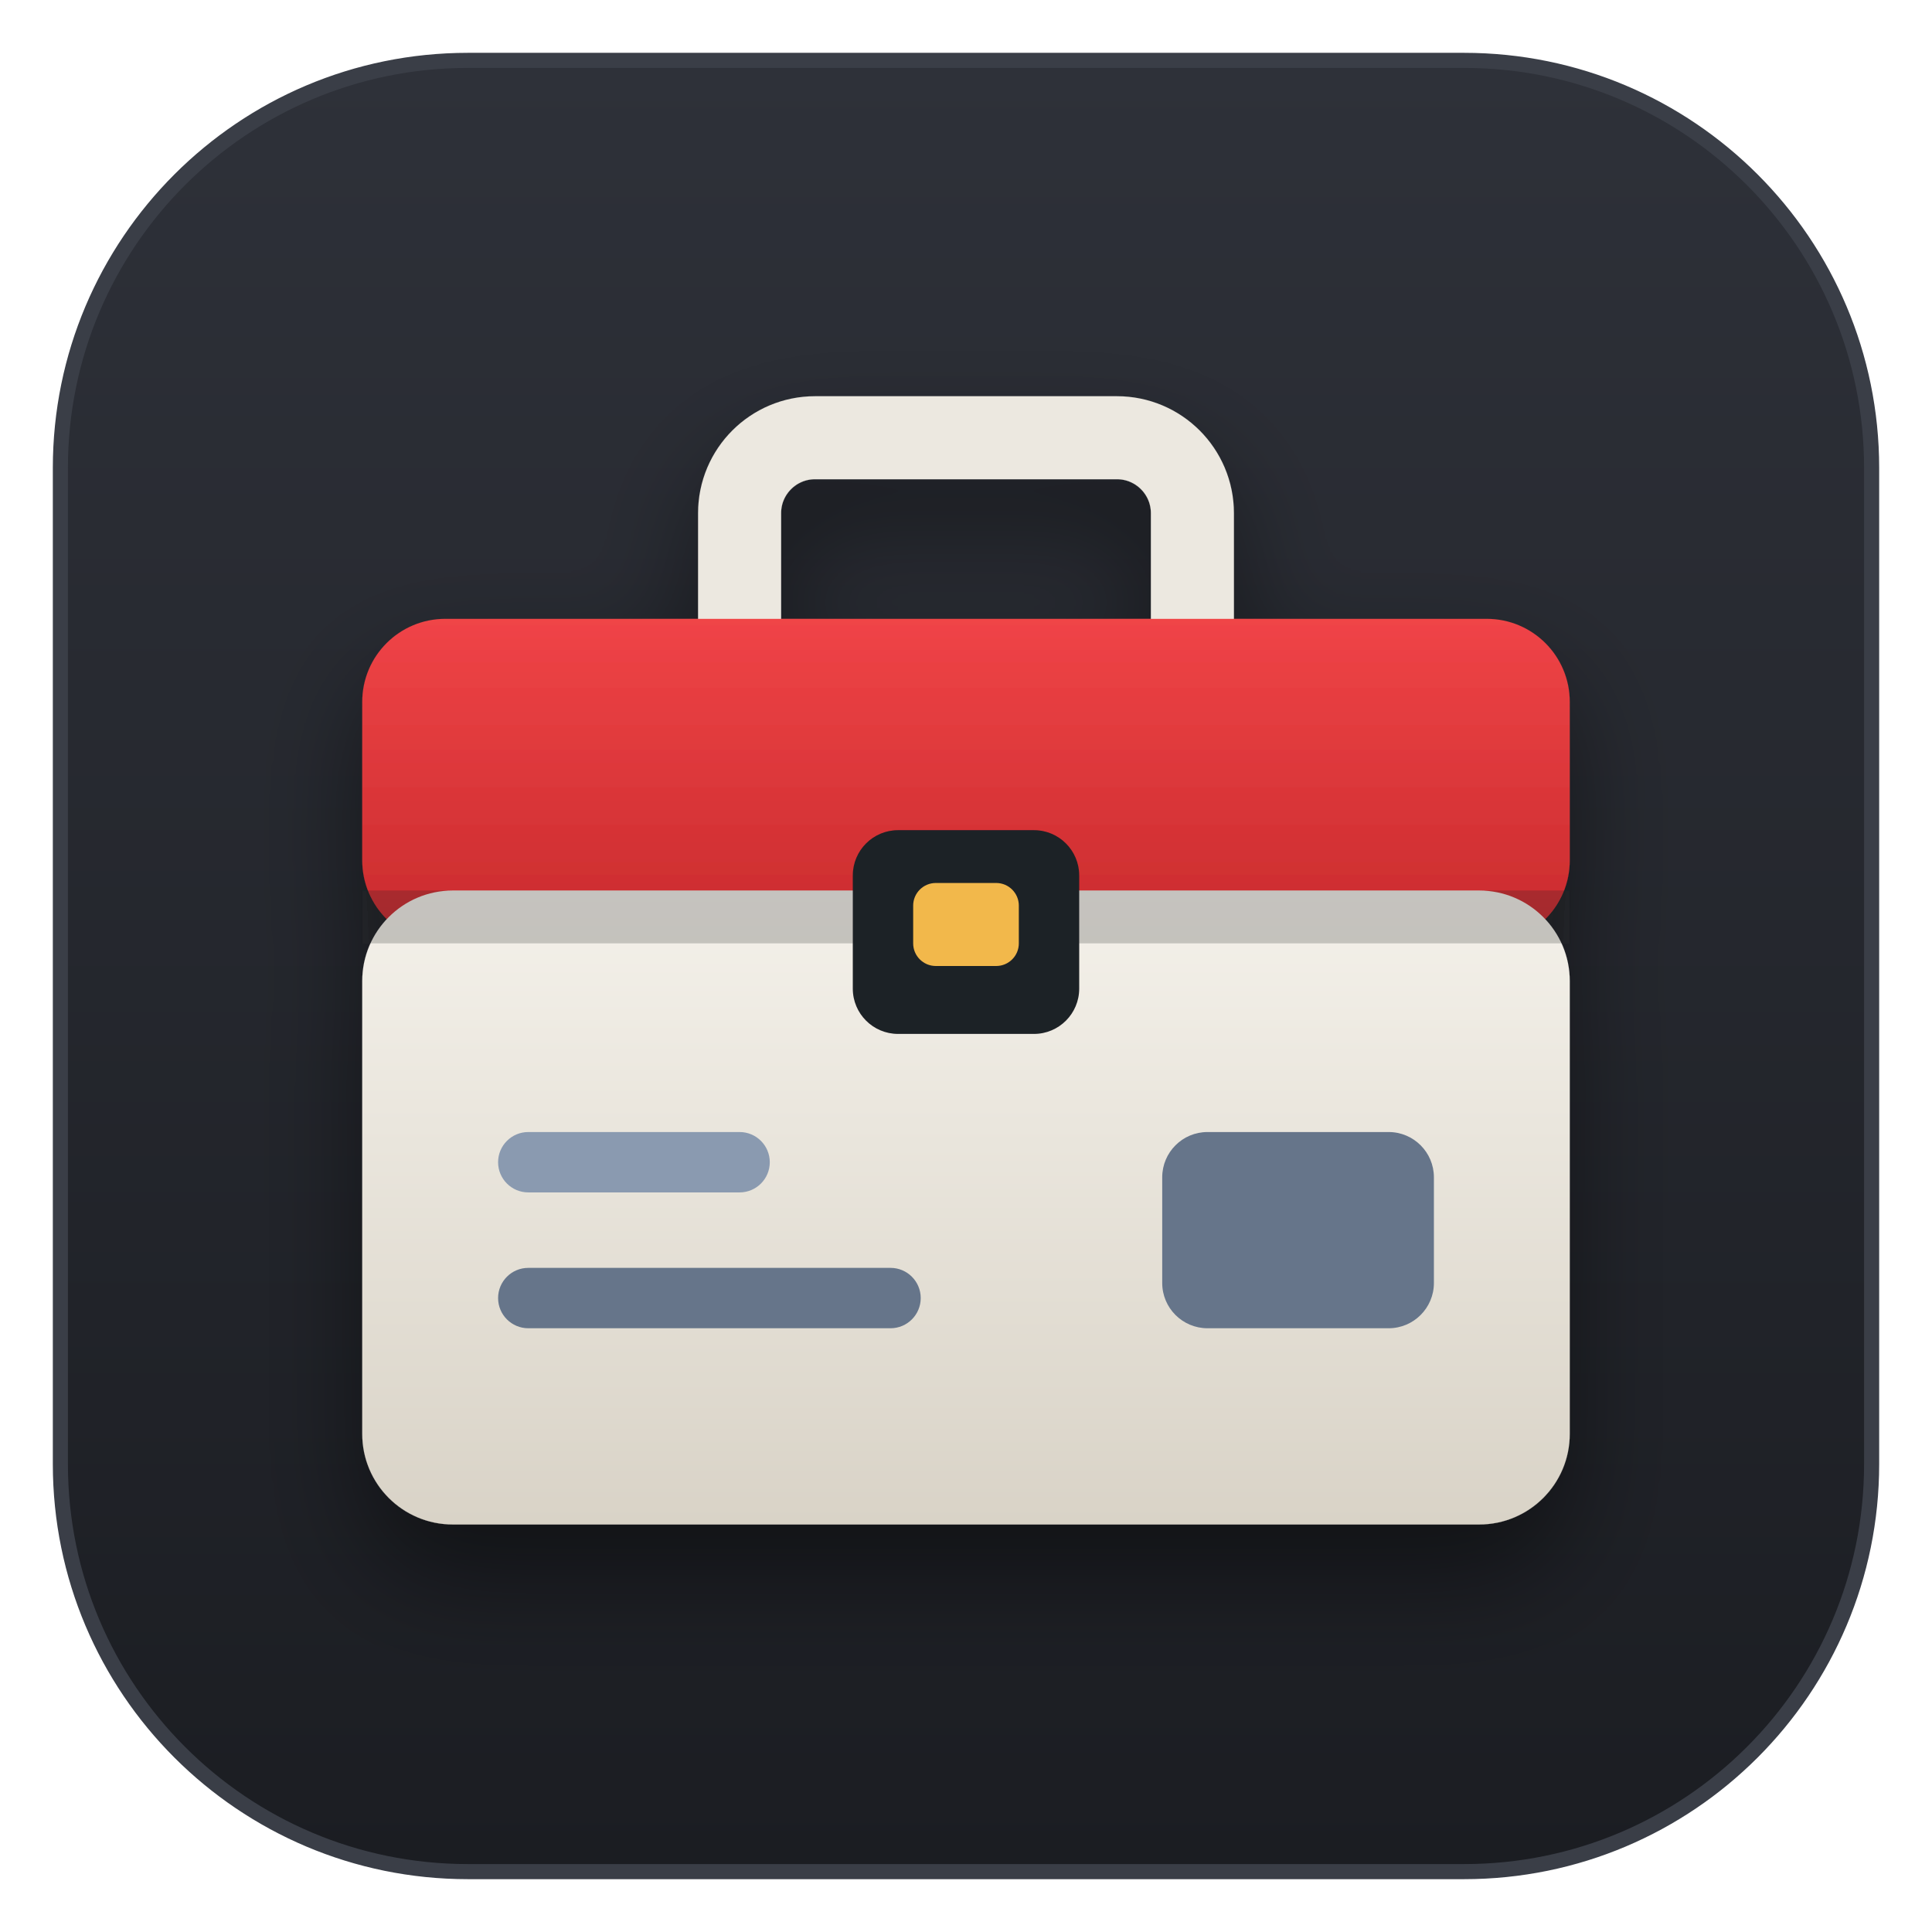
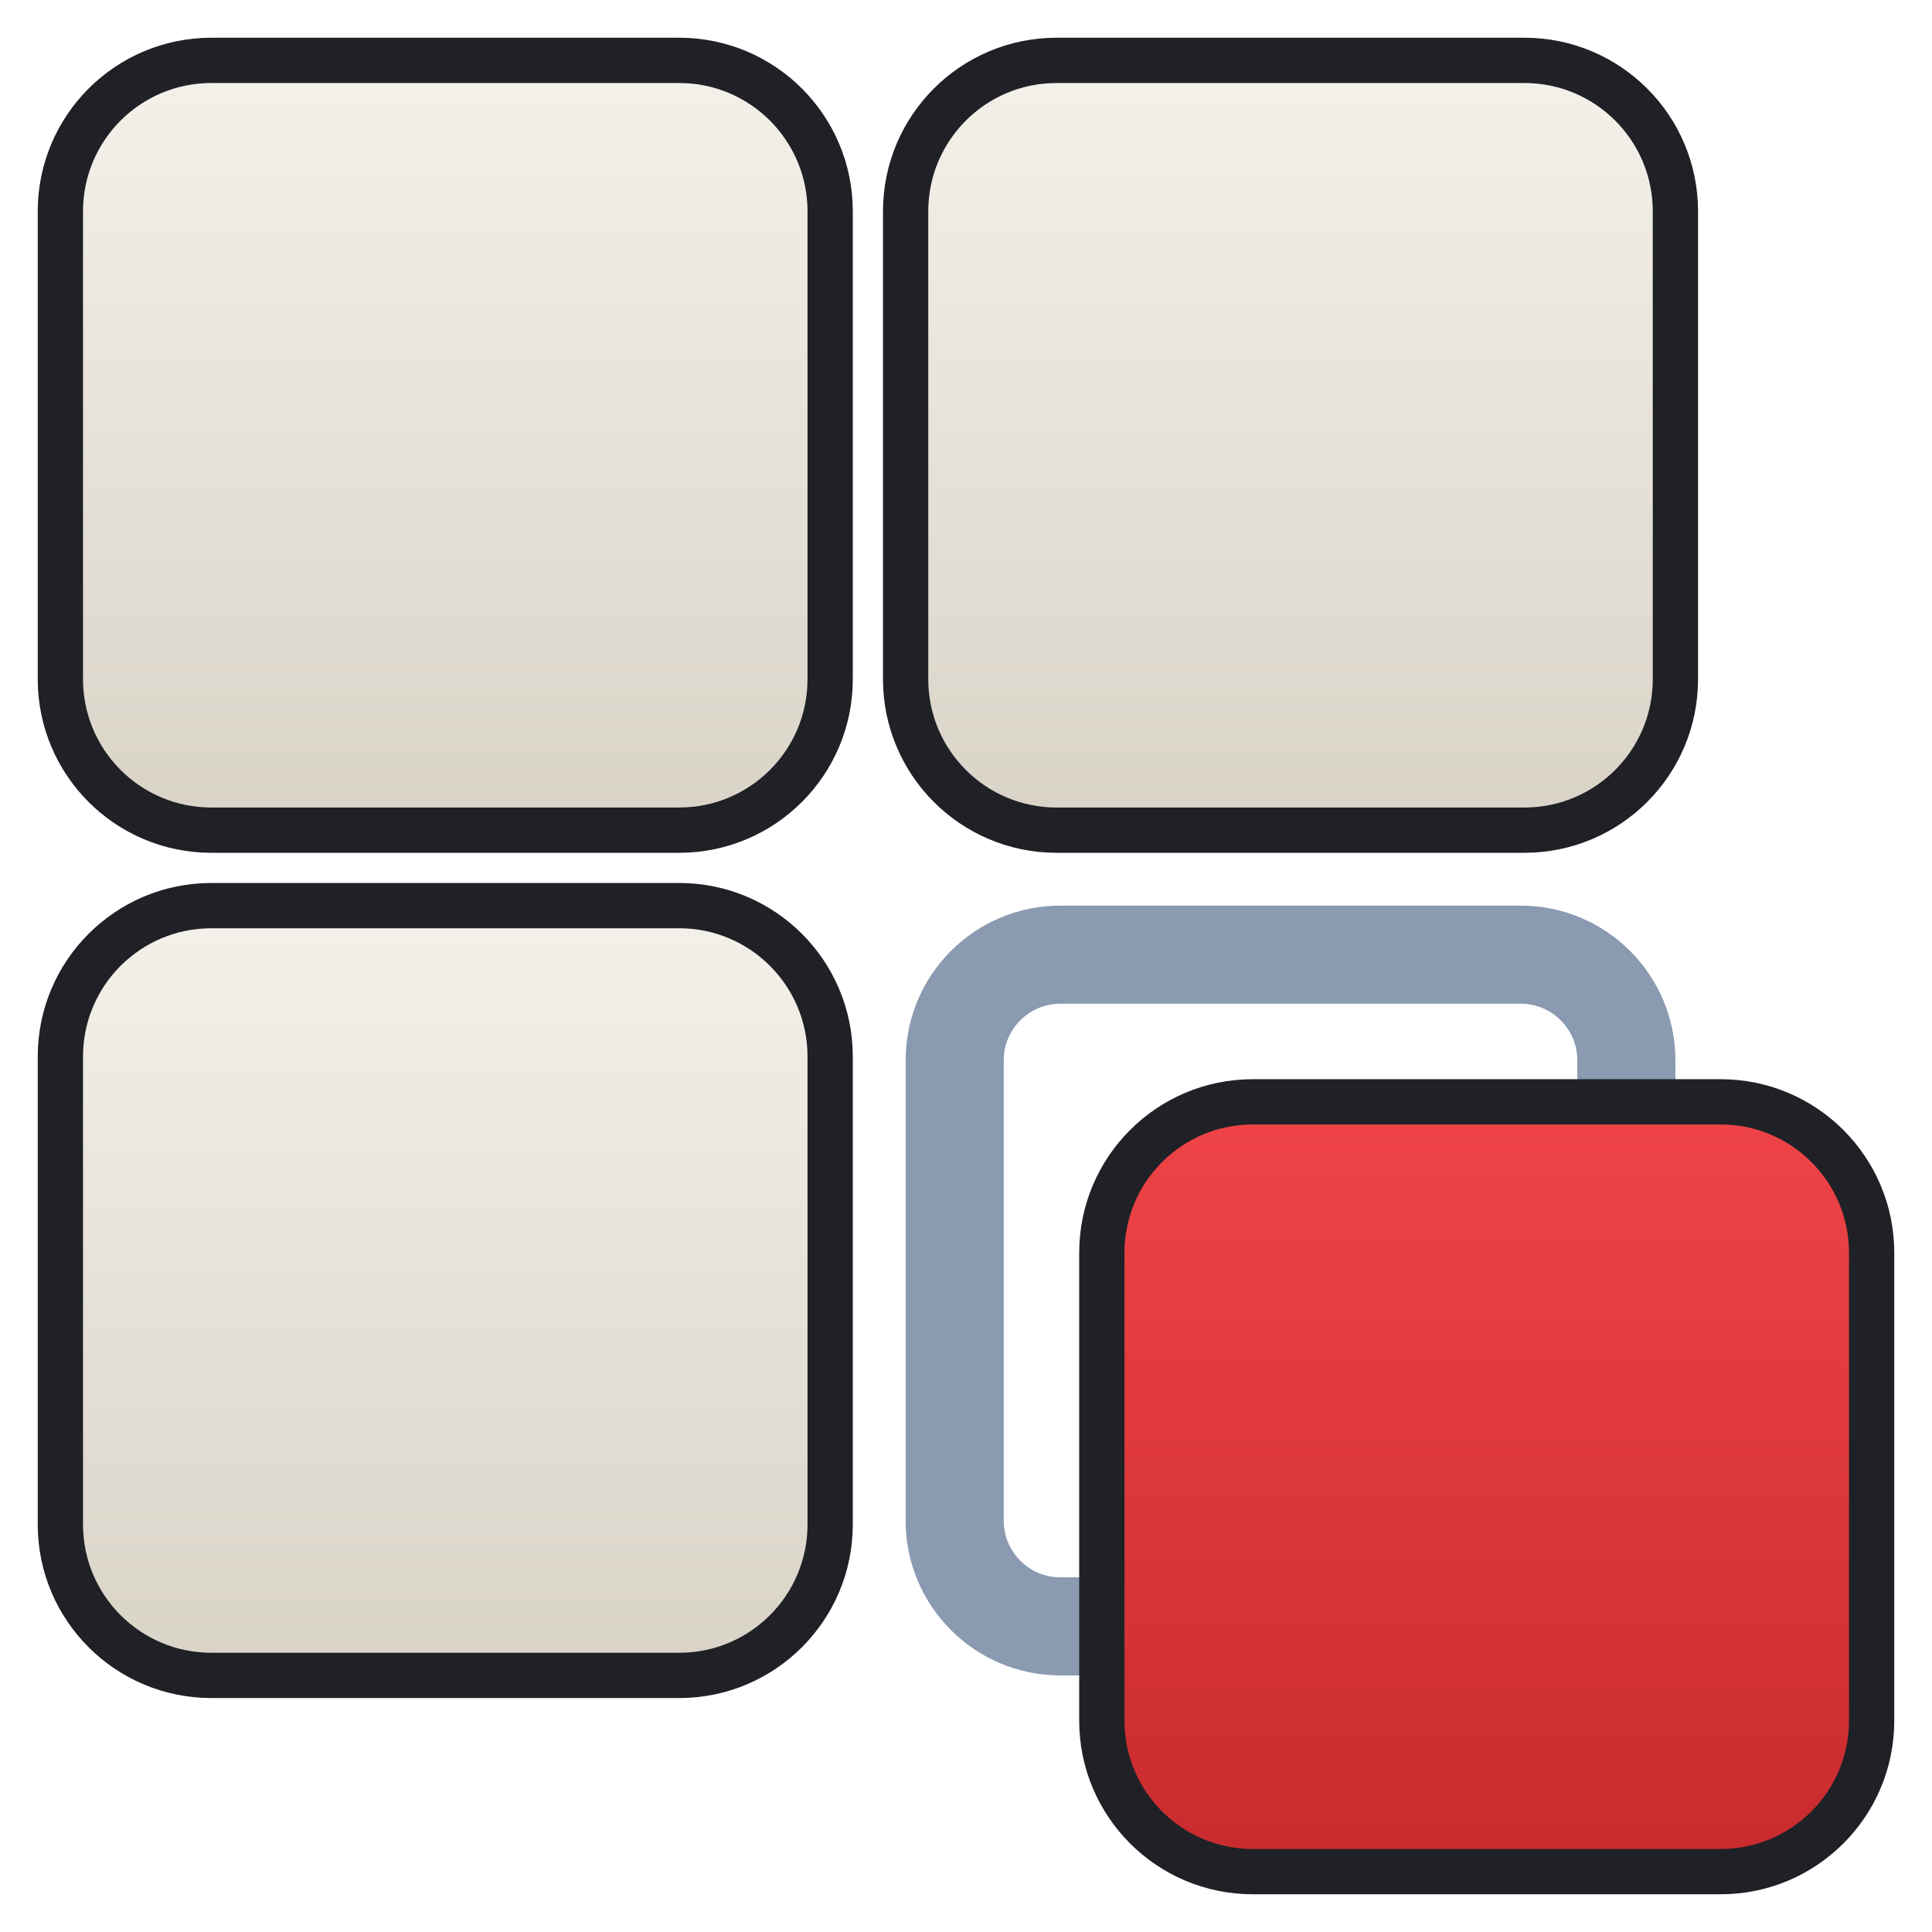
- <svg xmlns="http://www.w3.org/2000/svg" viewBox="0 0 512 512">
+ <svg xmlns="http://www.w3.org/2000/svg" viewBox="0 0 256 256">
  <defs>
-     <linearGradient id="bg" x1="0" y1="0" x2="0" y2="1">
-       <stop offset="0" stop-color="#2E3139" />
-       <stop offset="1" stop-color="#1B1D22" />
-     </linearGradient>
-     <linearGradient id="box" x1="0" y1="0" x2="0" y2="1">
+     <linearGradient id="cream" x1="0" y1="0" x2="0" y2="1">
      <stop offset="0" stop-color="#F4F1EA" />
      <stop offset="1" stop-color="#D9D3C7" />
    </linearGradient>
-     <linearGradient id="lid" x1="0" y1="0" x2="0" y2="1">
+     <linearGradient id="red" x1="0" y1="0" x2="0" y2="1">
      <stop offset="0" stop-color="#F04447" />
      <stop offset="1" stop-color="#C82A2D" />
    </linearGradient>
-     <filter id="sh" x="-20%" y="-20%" width="140%" height="150%">
-       <feDropShadow dx="0" dy="14" stdDeviation="14" flood-color="#000" flood-opacity=".45" />
-     </filter>
  </defs>
-   <rect x="16" y="16" width="480" height="480" rx="108" fill="url(#bg)" />
-   <rect x="16" y="16" width="480" height="480" rx="108" fill="none" stroke="#3A3E47" stroke-width="4" />
-   <g filter="url(#sh)">
-     <path d="M196 170v-34a20 20 0 0 1 20-20h80a20 20 0 0 1 20 20v34" fill="none" stroke="#ECE8E0" stroke-width="22" stroke-linecap="round" />
-     <rect x="96" y="164" width="320" height="86" rx="22" fill="url(#lid)" />
-     <rect x="96" y="236" width="320" height="168" rx="24" fill="url(#box)" />
-     <rect x="96" y="236" width="320" height="14" fill="#1F2126" opacity=".22" />
-     <rect x="226" y="220" width="60" height="54" rx="12" fill="#1F2126" />
-     <rect x="242" y="234" width="28" height="22" rx="6" fill="#F2B84B" />
-     <rect x="132" y="300" width="72" height="16" rx="8" fill="#8A9AB0" />
-     <rect x="132" y="336" width="112" height="16" rx="8" fill="#66758A" />
-     <rect x="308" y="300" width="72" height="52" rx="12" fill="#66758A" />
+   <g stroke="#1F2126" stroke-width="6" stroke-linejoin="round">
+     <rect x="8" y="8" width="102" height="102" rx="20" fill="url(#cream)" />
+     <rect x="120" y="8" width="102" height="102" rx="20" fill="url(#cream)" />
+     <rect x="8" y="120" width="102" height="102" rx="20" fill="url(#cream)" />
  </g>
+   <rect x="126.5" y="126.5" width="89" height="89" rx="14" fill="none" stroke="#8A9AB0" stroke-width="13" />
+   <rect x="146" y="146" width="102" height="102" rx="20" fill="url(#red)" stroke="#1F2126" stroke-width="6" stroke-linejoin="round" />
</svg>
